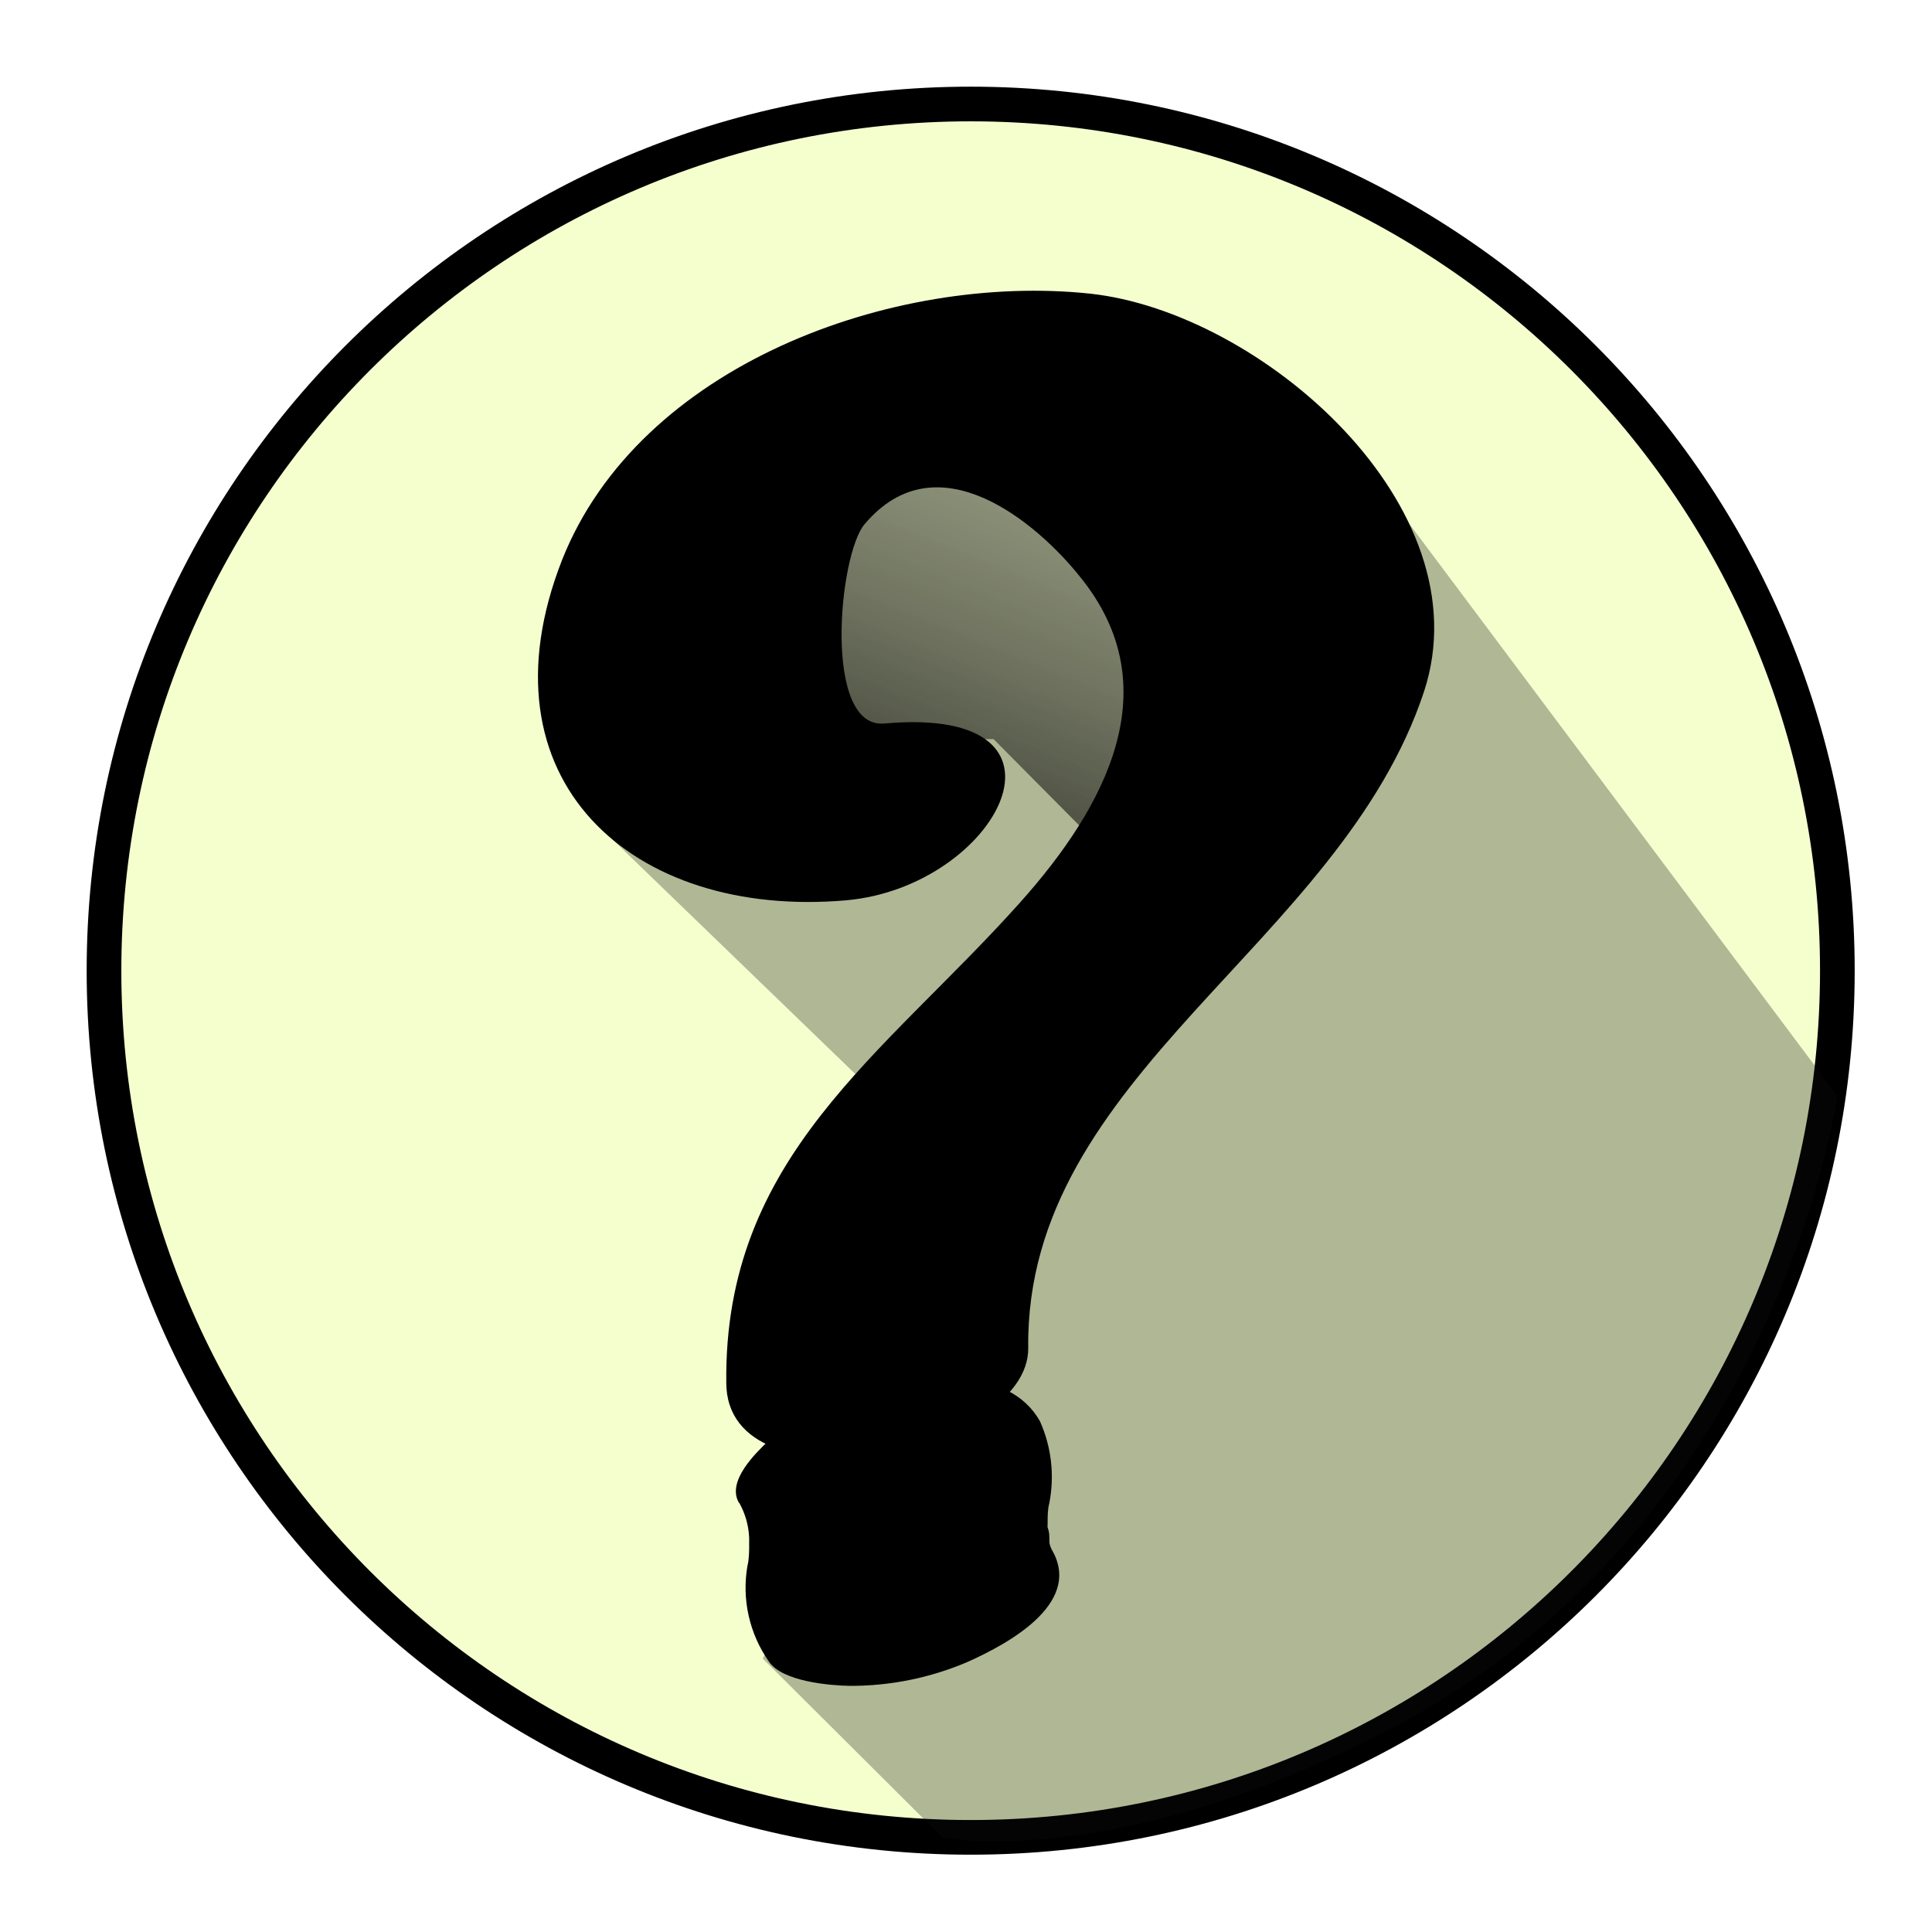
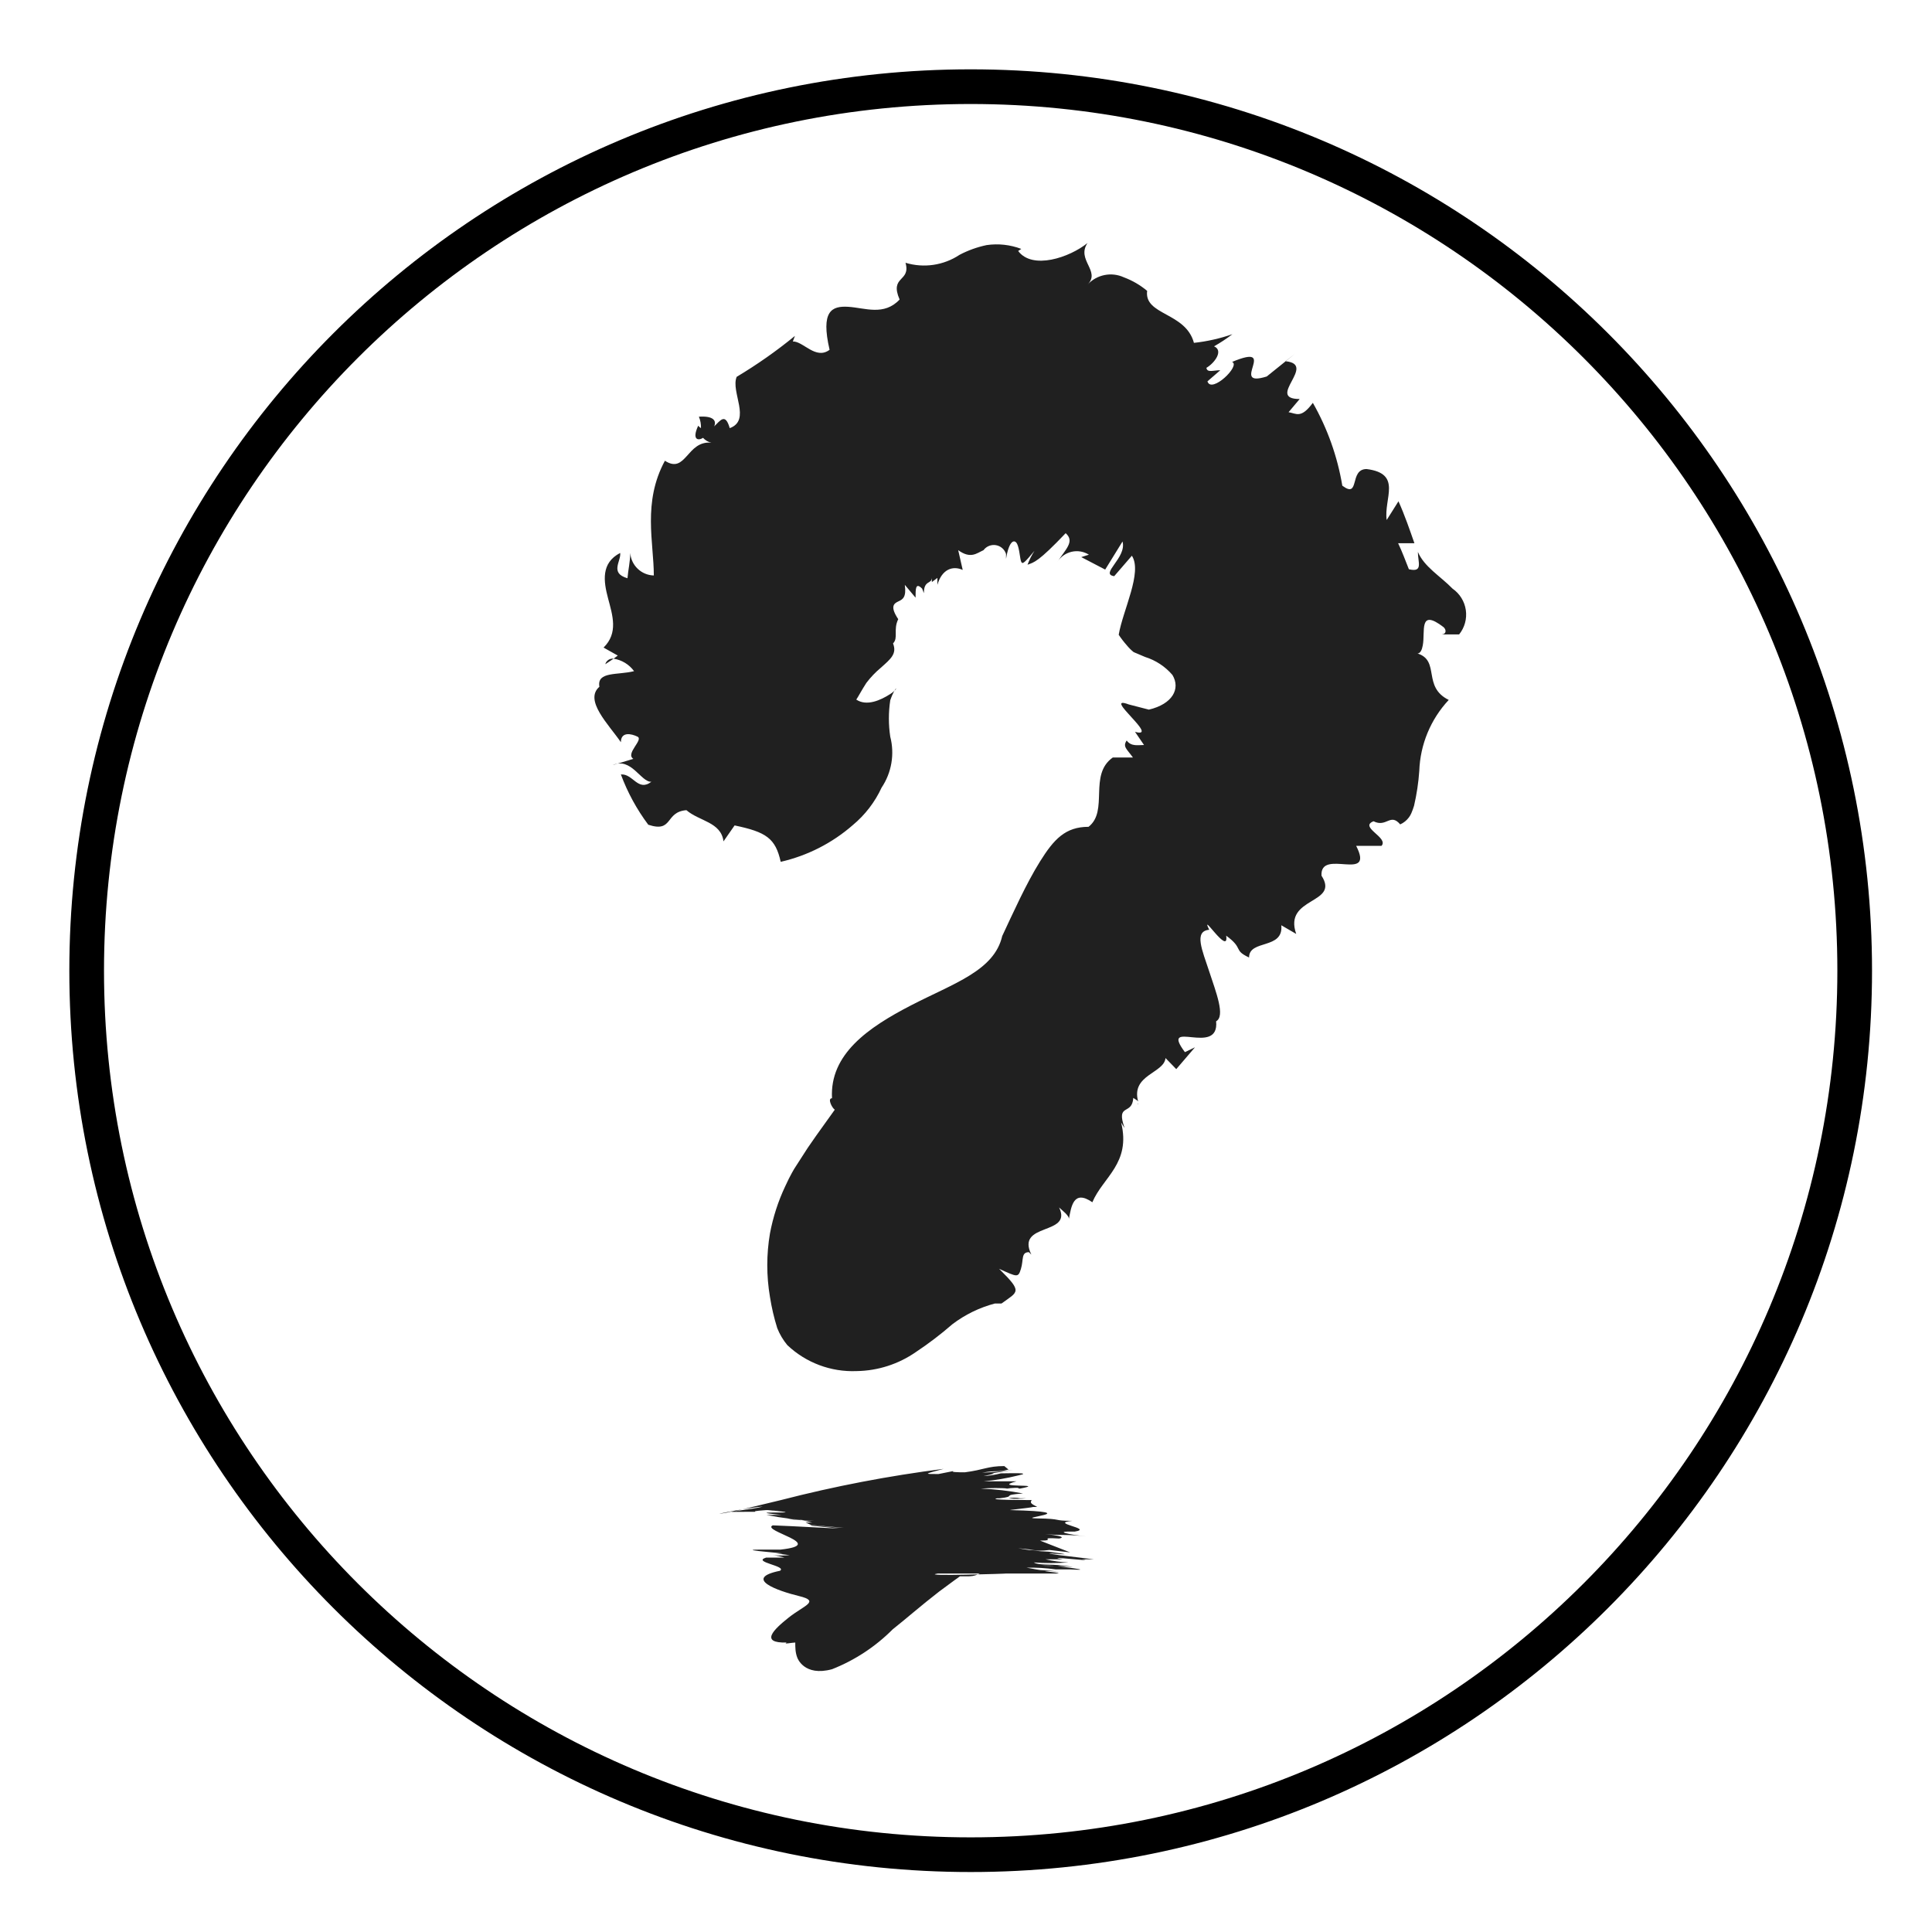
<svg xmlns="http://www.w3.org/2000/svg" id="Layer_1" data-name="Layer 1" viewBox="0 0 55.73 55.73">
  <defs>
-     <style>.cls-1{fill:#f5ffce;stroke:#000;stroke-miterlimit:10;}.cls-2{fill:#0d0d0d;opacity:0.3;}.cls-3{opacity:0.57;fill:url(#linear-gradient);}</style>
-     <linearGradient id="linear-gradient" x1="30.89" y1="14.24" x2="27.41" y2="22.86" gradientUnits="userSpaceOnUse">
-       <stop offset="0" stop-color="#303030" stop-opacity="0.44" />
-       <stop offset="1" />
-     </linearGradient>
+     <style>.cls-1{fill:#202020;}.cls-2{fill:none;stroke:#000;stroke-miterlimit:10;}</style>
  </defs>
-   <circle class="cls-1" cx="28" cy="28" r="25" />
-   <path class="cls-2" d="M22,47.84,27.18,53S32,54,39.86,50C52,43.84,53.19,30,53,31.61L40.57,15l-6.12-2.47L27.1,11.43,17.26,23.82l12.1,11.69Z" />
-   <polygon class="cls-3" points="31.2 23.88 28.66 21.32 23.59 21.32 24.61 13.14 30.69 14.17 34.75 21.32 31.2 23.88" />
-   <path d="M25.51,20.87c-1.78.16-1.32-4.87-.57-5.75,2.11-2.5,5,0,6.2,1.5,2.61,3.19.77,6.64-1.73,9.43-3.95,4.41-8.53,7.32-8.46,13.83,0,3.8,8.75,2,8.71-1-.09-7.89,9-11.61,11.42-18.94C42.82,14.61,36.38,9,31.44,8.47c-5.67-.6-13,2.05-15.23,7.69-2.47,6.32,2,10.35,8.2,9.81,4.38-.39,7.13-5.64,1.11-5.1Z" />
-   <path d="M21.33,43.36a2.26,2.26,0,0,1,.28,1c0-.42,0,.21,0,.27s0,.36-.05.54a3.71,3.71,0,0,0,.62,2.76c.39.58,1.77.69,2.33.7a8.57,8.57,0,0,0,3.4-.69c1.23-.55,3.43-1.76,2.36-3.35.18.26,0,.06,0-.13s0-.26-.05-.4,0,.24,0-.16c0-.18,0-.36.05-.55A3.94,3.94,0,0,0,30,41c-.9-1.61-3.37-1.34-4.9-.89a7.16,7.16,0,0,0-2.91,1.43c-.39.37-1.23,1.18-.88,1.8Z" />
+   <path class="cls-1" d="M17.46,19.16,17.7,19A.22.22,0,0,0,17.46,19.16Z" />
+   <path class="cls-1" d="M32.83,31.81a.42.42,0,0,0,0,.06A.08.08,0,0,0,32.83,31.81Z" />
+   <path class="cls-1" d="M25.91,17.85h0l0,.05Z" />
+   <path class="cls-1" d="M24.7,20.18c.05-.07.16-.28.29-.48a2.68,2.68,0,0,1,.42-.44c.28-.25.47-.4.35-.7.16-.16,0-.39.15-.7-.24-.36-.13-.45,0-.51s.24-.12.19-.48l.31.37c0-.26,0-.45.19-.26l.05.13c0-.39.23-.25.23-.45l0,.13.16-.12,0,.2c.13-.45.44-.56.73-.43l-.13-.57c.36.26.53.09.73,0a.37.37,0,0,1,.65.11v.14c.09-.55.25-.57.32-.43s.08.44.12.52.11,0,.38-.32a2,2,0,0,0-.2.4c.19-.07.31-.08,1.1-.91.27.24,0,.46-.24.83a.66.66,0,0,1,.91-.21l-.22.07.69.36.5-.81c.13.47-.67.94-.24,1l.51-.59c.31.48-.26,1.57-.38,2.28a2.64,2.64,0,0,0,.23.3,1.33,1.33,0,0,0,.2.2l.33.14a1.71,1.71,0,0,1,.79.52c.24.4,0,.84-.68,1l-.58-.15c-.8-.3.93,1,.18.79l.26.38c-.17,0-.37.05-.5-.13-.12.18,0,.24.18.49l-.58,0c-.71.5-.11,1.54-.7,2-.67,0-1,.36-1.4,1s-.78,1.49-1.09,2.15C28.68,28,27.52,28.36,26.28,29S23.93,30.41,24,31.68c-.14,0,0,.28.08.33l-.53.74-.25.36-.38.59s-.12.19-.27.52a5.63,5.63,0,0,0-.44,1.36,5.46,5.46,0,0,0,0,1.83,6.22,6.22,0,0,0,.21.9,1.81,1.81,0,0,0,.29.49,2.74,2.74,0,0,0,2,.75A3.07,3.07,0,0,0,26.42,39a10.11,10.11,0,0,0,1.05-.8,3.5,3.5,0,0,1,1.23-.6l.19,0c.48-.35.62-.32-.07-1,.53.24.55.26.63,0s0-.48.23-.48l.07.07c-.46-.94,1.2-.54.8-1.36.07.07.32.25.28.35.07-.37.13-.88.68-.5.3-.72,1.12-1.12.83-2.3l.1.16c-.26-.74.22-.35.25-.87.07.05.12.07.14.1-.21-.77.75-.81.79-1.25l.31.32.54-.63-.29.14c-.75-1,1,.15.9-.89.27-.15,0-.83-.2-1.44s-.45-1.16,0-1.2c-.28-.58.58.78.49.17.52.38.19.41.66.63,0-.53,1-.22.93-.93l.43.25c-.38-1.08,1.27-.85.73-1.68-.05-.81,1.55.22,1-.86l.73,0c.22-.24-.66-.54-.23-.71.38.19.48-.25.77.09a.63.63,0,0,0,.25-.2.58.58,0,0,0,.07-.12,2,2,0,0,0,.08-.22,6.42,6.42,0,0,0,.15-1,3.16,3.16,0,0,1,.85-2.05c-.77-.38-.24-1.13-.9-1.34.08,0,.13-.11.15-.23.08-.39-.13-1.09.6-.53.08.07.09.2-.05.21l.5,0a.91.91,0,0,0-.19-1.32c-.35-.36-.82-.63-1-1.06,0,.3.16.6-.26.5-.1-.25-.19-.5-.31-.75h.47c-.14-.4-.28-.81-.46-1.21L40,15c-.09-.62.46-1.34-.58-1.47-.51,0-.18.87-.7.48a7.24,7.24,0,0,0-.85-2.39c-.34.46-.47.31-.7.27l.32-.38c-1,0,.52-1-.41-1.09l.28-.22-.82.66c-1.12.35.39-1-1-.42.26.1-.6.93-.71.56l.37-.32c-.2,0-.38.08-.4-.07.24-.14.5-.5.22-.62a4.55,4.55,0,0,0,.53-.35,5,5,0,0,1-1.11.25C34.2,9,33,9.1,33.09,8.39A2.29,2.29,0,0,0,32.42,8a.91.91,0,0,0-1.05.21c.39-.39-.33-.71,0-1.2-.52.42-1.59.78-2,.23l.09-.06a2,2,0,0,0-1-.11,3,3,0,0,0-.78.28,1.85,1.85,0,0,1-1.56.23c.16.56-.47.37-.17,1.06-.45.48-1,.24-1.48.21s-.8.12-.54,1.24c-.4.3-.76-.25-1.06-.24l.06-.16a14,14,0,0,1-1.68,1.18c-.18.43.43,1.25-.2,1.48-.13-.45-.27-.22-.45-.05.07-.15,0-.31-.44-.28a.77.77,0,0,1,.06.33.34.34,0,0,1-.08-.07c-.19.41,0,.44.14.35a.46.46,0,0,0,.24.14c-.71-.07-.73.92-1.34.52-.65,1.2-.32,2.36-.32,3.31a.7.7,0,0,1-.68-.65c0,.24-.06.49-.08.73-.52-.15-.18-.49-.21-.73-.56.29-.48.82-.35,1.31s.3,1-.13,1.42l.41.23L17.7,19a.9.9,0,0,1,.59.36c-.47.12-1.08,0-1,.45-.45.39.27,1.09.62,1.6,0-.31.3-.25.48-.16s-.36.49-.12.64l-.6.18c.54-.24.82.5,1.12.48-.39.3-.53-.24-.88-.21a5.75,5.75,0,0,0,.79,1.45c.73.24.47-.37,1.1-.42.37.32,1,.34,1.07.9l.32-.46c.91.19,1.18.37,1.33,1.05A4.78,4.78,0,0,0,24.6,23.8a3.09,3.09,0,0,0,.83-1.08,1.82,1.82,0,0,0,.25-1.47,3.51,3.51,0,0,1,0-1.05c.17-.49.28-.36,0-.18S25,20.38,24.7,20.18Z" />
+   <path class="cls-1" d="M29.16,42.59l-.23,0Z" />
+   <path class="cls-1" d="M28.49,45.27h0Z" />
+   <path class="cls-1" d="M21.41,43.6h0Z" />
+   <path class="cls-1" d="M22,43.46c-.27.08-1.35.19-.91.15h.29c.84,0,0,0,.72-.05h-.48c.24,0,.41,0,.15,0H21.7c.39,0,.41,0,.23,0l.58,0c-.65,0,.55.06-.22,0h-.14c1.53.14-1,0,.4.14l-.44,0a9.5,9.5,0,0,0,1.38.17,6.91,6.91,0,0,1-.79-.06,3.16,3.16,0,0,1,.73.11l-.19,0,.16.07.94.08c-.27,0-1.15-.11-.92-.06l.78.08c-.16,0-1.34-.07-1.91-.09-.35.16,1.61.55.22.7l-.59,0c-.86,0,1.26.14.47.11l.39.05a3.22,3.22,0,0,1-.51,0s.11,0,.36.07h-.53c-.42.13.61.24.4.38-1.08.22-.07.58.55.73s.14.27-.3.62-.84.74-.06.72c-.11.06.16,0,.25,0,0,.14,0,.29.06.44,0,0,.19.55,1,.33A5.11,5.11,0,0,0,25.75,47c.38-.3.81-.68,1.34-1.09l.42-.31.18-.13h0l0,0,0,0h0l.1,0h0l.1,0c.11,0,.21,0,.37-.08h0l.16,0h0l.26,0h.1l-.22,0,.23,0,.21,0H29c.16,0-2.54.09-1.95,0-.57,0,.93,0,.49,0h.91c-.3,0,.65,0,.22,0h.5c-.91,0,.66,0-.21,0-.41,0,1.48,0,.5,0l.67,0c.11,0-.82,0-.5,0l.74,0c.66,0-.93-.11.19-.06-.82-.07-.33,0-.95-.11a5.26,5.26,0,0,1,.84.05c.06,0,.05,0-.09,0l.49,0c.92.05-.5-.1-.36-.11a3,3,0,0,1-.45,0l.07,0,.41,0,.24,0-.51,0c.26,0,1.13.08.41,0-.4-.05-.68,0-.84-.09a7.07,7.07,0,0,0,1,0,3.49,3.49,0,0,1-.66-.09l.5,0c-.68-.12,1.09.09.55,0l.35,0-1-.12c-1-.14,1,.08-.31-.1a5.66,5.66,0,0,1-.88-.1l.48.05c-.1,0-.3,0-.2,0a2.31,2.31,0,0,0,.62,0l.6.07L30,44.44c.52,0-.12-.1.55-.06,0,0,.34-.05-.4-.13.46.05.64,0,1.18.07-.52-.06-.94-.15-.38-.14H31c.57-.09-.77-.24-.07-.31-.58,0-.26-.06-1-.07s1.51-.18-.78-.24c-.12,0,.54-.06.65-.09h.12c-.19-.1-.21-.12-.16-.2-.22,0-1.28,0-1-.05.42,0,.34,0,.34,0a2.23,2.23,0,0,0,.5,0h-.17a.84.84,0,0,0-.34,0l-.26,0c.54-.06,0-.09.68-.14a8.23,8.23,0,0,0-1.22-.14,5.61,5.61,0,0,1,.85,0l-.14,0c.53-.05.31,0,.42,0,.85-.16-.88,0-.1-.21l-.42,0h.07l-.6,0a6.59,6.59,0,0,0,1-.17c.44-.09-.24-.06-.5-.06a2.73,2.73,0,0,1-.5.08s.44-.09.24-.08l.62-.1a8.31,8.31,0,0,1-.9.08c.46-.08.41,0,.76-.09l-.12-.1c-.48,0-.59.11-1.14.18-.13,0-.57,0-.21-.06l-.55.11c-.45,0-.4,0,.15-.15a37.79,37.79,0,0,0-4.69.9l-1.33.32C20,43.81,21.57,43.48,22,43.46Z" />
+   <circle class="cls-2" cx="28" cy="28" r="25.5" />
</svg>
